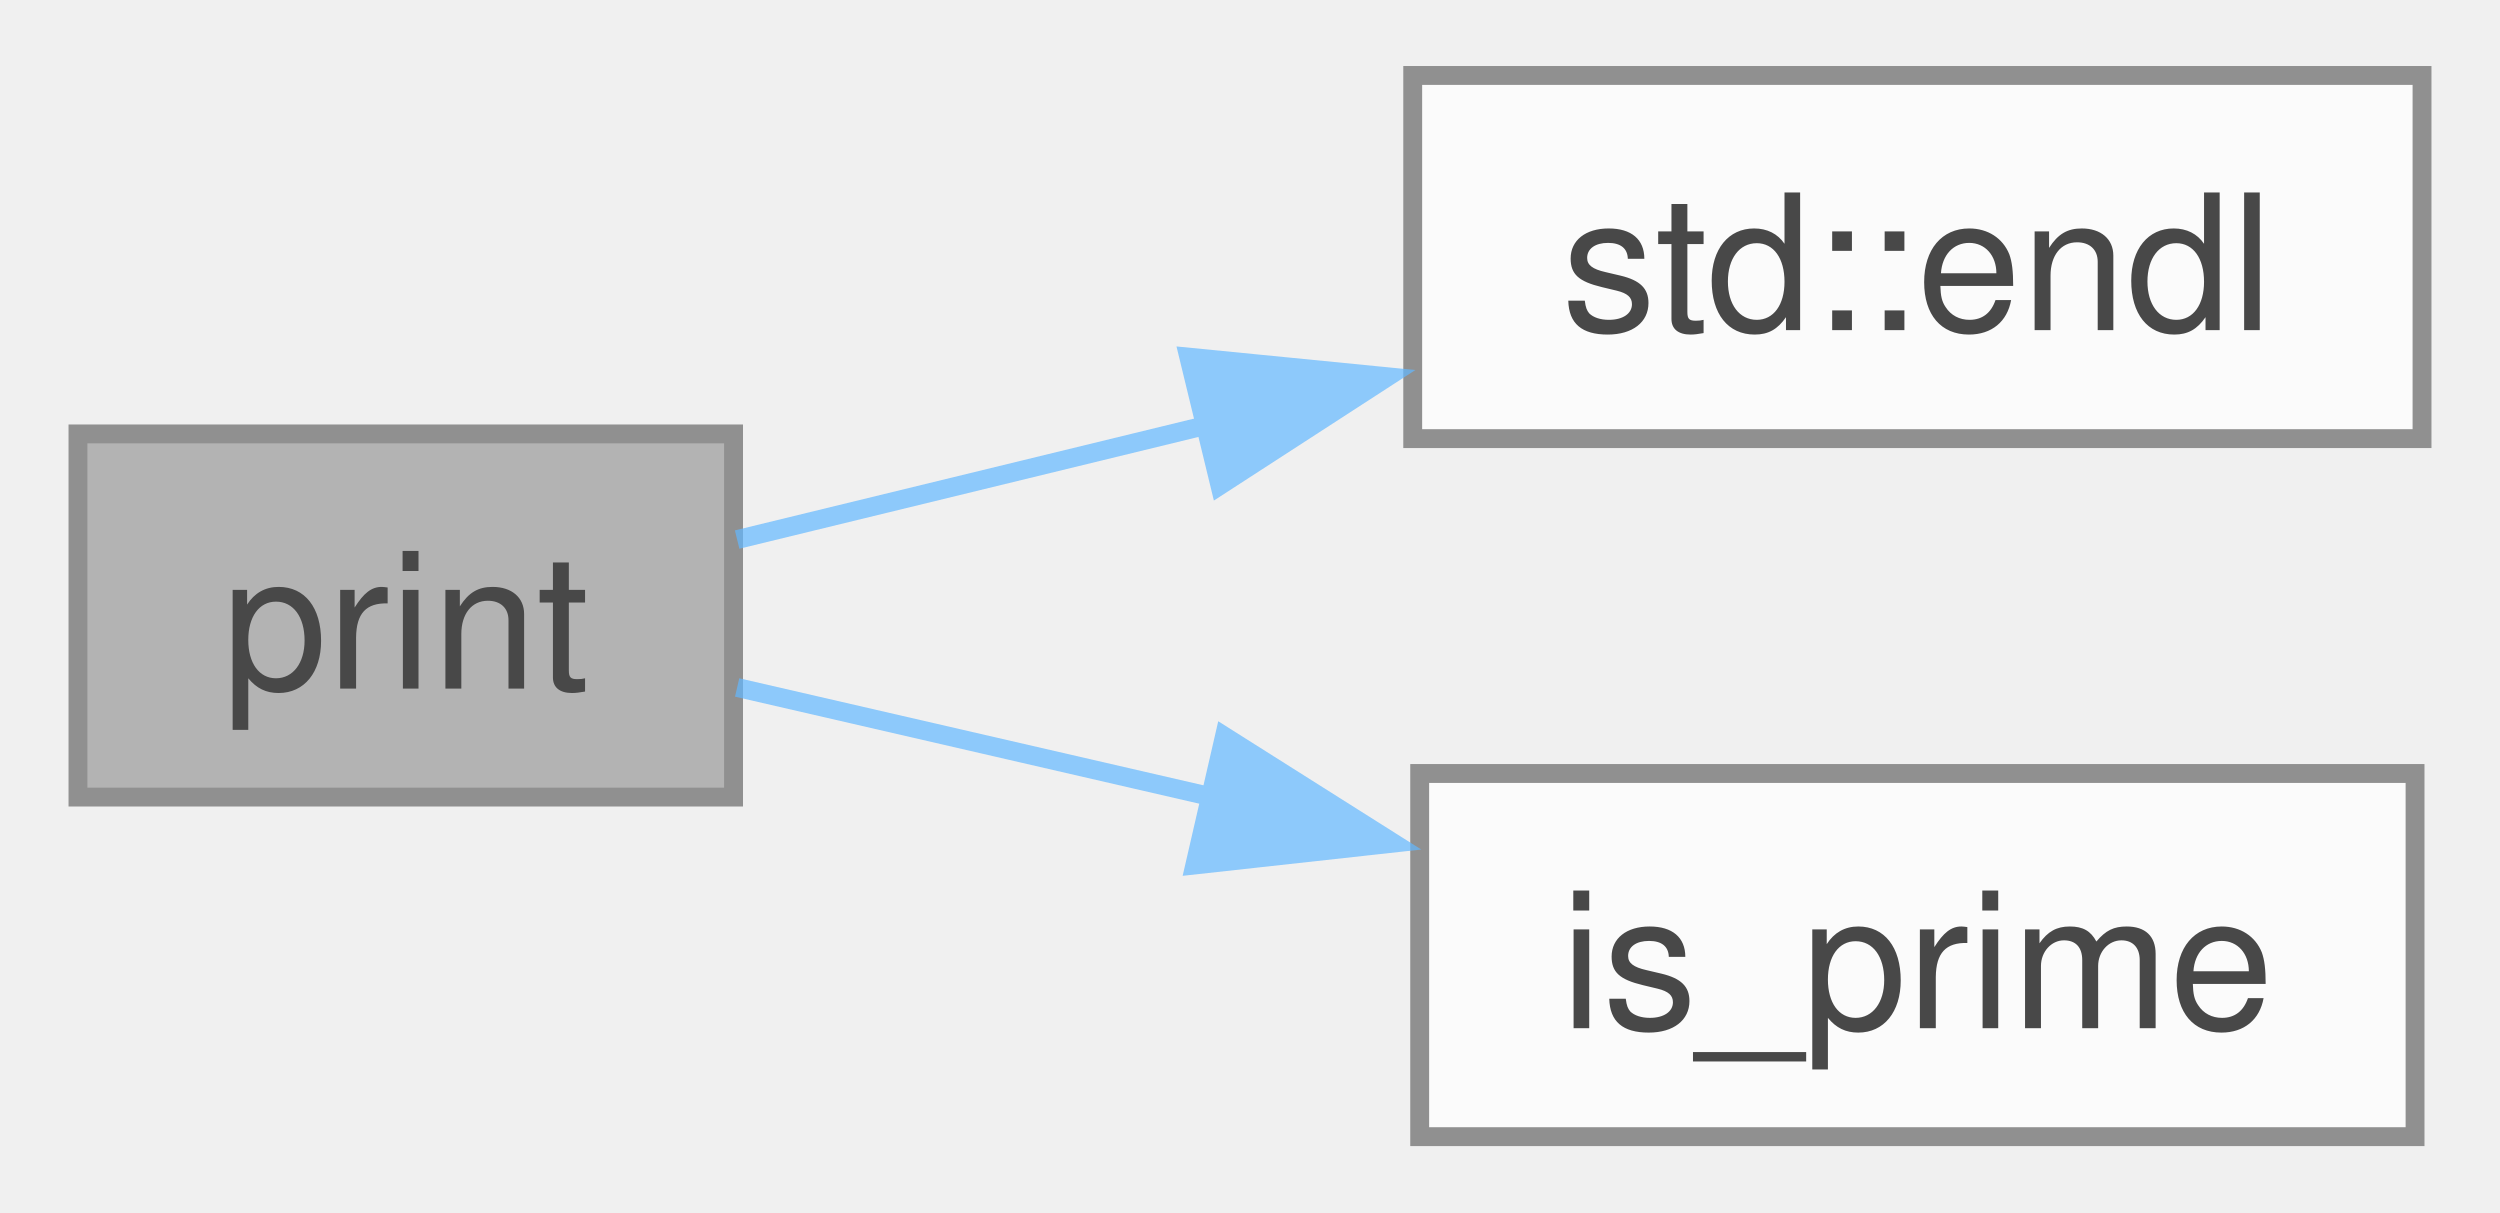
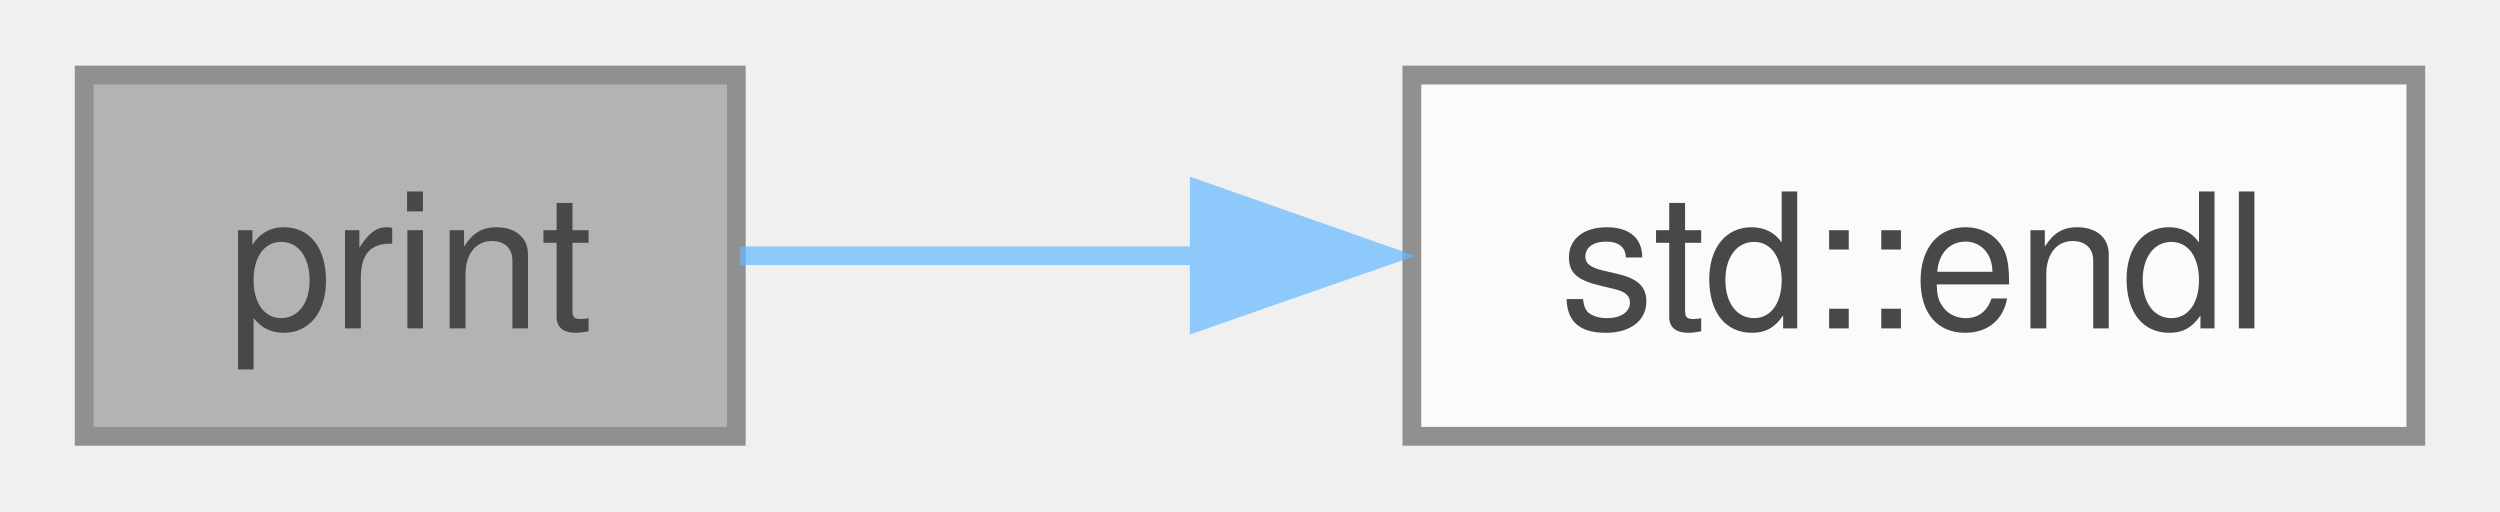
- <svg xmlns="http://www.w3.org/2000/svg" xmlns:xlink="http://www.w3.org/1999/xlink" width="132pt" height="64pt" viewBox="0.00 0.00 132.25 64.25">
+ <svg xmlns="http://www.w3.org/2000/svg" xmlns:xlink="http://www.w3.org/1999/xlink" width="132pt" height="27pt" viewBox="0.00 0.00 132.25 27.25">
  <svg id="main" version="1.1" xml:space="preserve">
    <style type="text/css">
.node, .edge {opacity: 0.7;}
.node.selected, .edge.selected {opacity: 1;}
.edge:hover path { stroke: red; }
.edge:hover polygon { stroke: red; fill: red; }
</style>
    <svg id="graph" class="graph">
-       <g id="graph0" class="graph" transform="scale(1 1) rotate(0) translate(4 60.25)">
+       <g id="graph0" class="graph" transform="scale(1 1) rotate(0) translate(4 23.25)">
        <g id="Node000001" class="node">
          <g id="a_Node000001">
            <a xlink:title=" ">
-               <polygon fill="#999999" stroke="#666666" points="34.75,-37.25 0,-37.25 0,-18 34.75,-18 34.75,-37.25" />
-               <text text-anchor="middle" x="17.38" y="-23.75" font-family="Helvetica,sans-Serif" font-size="10.00">print</text>
+               <polygon fill="#999999" stroke="#666666" points="34.75,-19.25 0,-19.25 0,0 34.75,0 34.75,-19.25" />
+               <text text-anchor="middle" x="17.38" y="-5.75" font-family="Helvetica,sans-Serif" font-size="10.00">print</text>
            </a>
          </g>
        </g>
        <g id="Node000002" class="node">
          <g id="a_Node000002">
            <a target="_blank" xlink:href="http://en.cppreference.com/w/cpp/io/manip/endl.html#" xlink:title=" ">
-               <polygon fill="white" stroke="#666666" points="124.25,-56.25 70.75,-56.25 70.75,-37 124.25,-37 124.25,-56.25" />
-               <text text-anchor="middle" x="97.5" y="-42.75" font-family="Helvetica,sans-Serif" font-size="10.00">std::endl</text>
+               <polygon fill="white" stroke="#666666" points="124.25,-19.25 70.75,-19.25 70.75,0 124.25,0 124.25,-19.25" />
+               <text text-anchor="middle" x="97.5" y="-5.75" font-family="Helvetica,sans-Serif" font-size="10.00">std::endl</text>
            </a>
          </g>
        </g>
        <g id="edge1_Node000001_Node000002" class="edge">
          <g id="a_edge1_Node000001_Node000002">
            <a xlink:title=" ">
-               <path fill="none" stroke="#63b8ff" d="M34.94,-31.65C42.27,-33.44 51.19,-35.61 59.95,-37.74" />
-               <polygon fill="#63b8ff" stroke="#63b8ff" points="58.88,-41.32 69.42,-40.28 60.53,-34.52 58.88,-41.32" />
-             </a>
-           </g>
-         </g>
-         <g id="Node000003" class="node">
-           <g id="a_Node000003">
-             <a xlink:href="../../db/d93/check__prime_8cpp.html#aa18b3517017d99bb4024853bddba5532" target="_top" xlink:title="for IO operations">
-               <polygon fill="white" stroke="#666666" points="123.88,-19.25 71.12,-19.25 71.12,0 123.88,0 123.88,-19.25" />
-               <text text-anchor="middle" x="97.5" y="-5.75" font-family="Helvetica,sans-Serif" font-size="10.00">is_prime</text>
-             </a>
-           </g>
-         </g>
-         <g id="edge2_Node000001_Node000003" class="edge">
-           <g id="a_edge2_Node000001_Node000003">
-             <a xlink:title=" ">
-               <path fill="none" stroke="#63b8ff" d="M34.94,-23.81C42.33,-22.11 51.35,-20.03 60.18,-17.99" />
-               <polygon fill="#63b8ff" stroke="#63b8ff" points="60.77,-21.22 69.73,-15.56 59.2,-14.4 60.77,-21.22" />
+               <path fill="none" stroke="#63b8ff" d="M34.94,-9.62C42.19,-9.62 51,-9.62 59.66,-9.62" />
+               <polygon fill="#63b8ff" stroke="#63b8ff" points="59.42,-13.13 69.42,-9.62 59.42,-6.13 59.42,-13.13" />
            </a>
          </g>
        </g>
      </g>
    </svg>
  </svg>
  <style type="text/css">

[data-mouse-over-selected='false'] { opacity: 0.7; }
[data-mouse-over-selected='true']  { opacity: 1.0; }

</style>
</svg>
